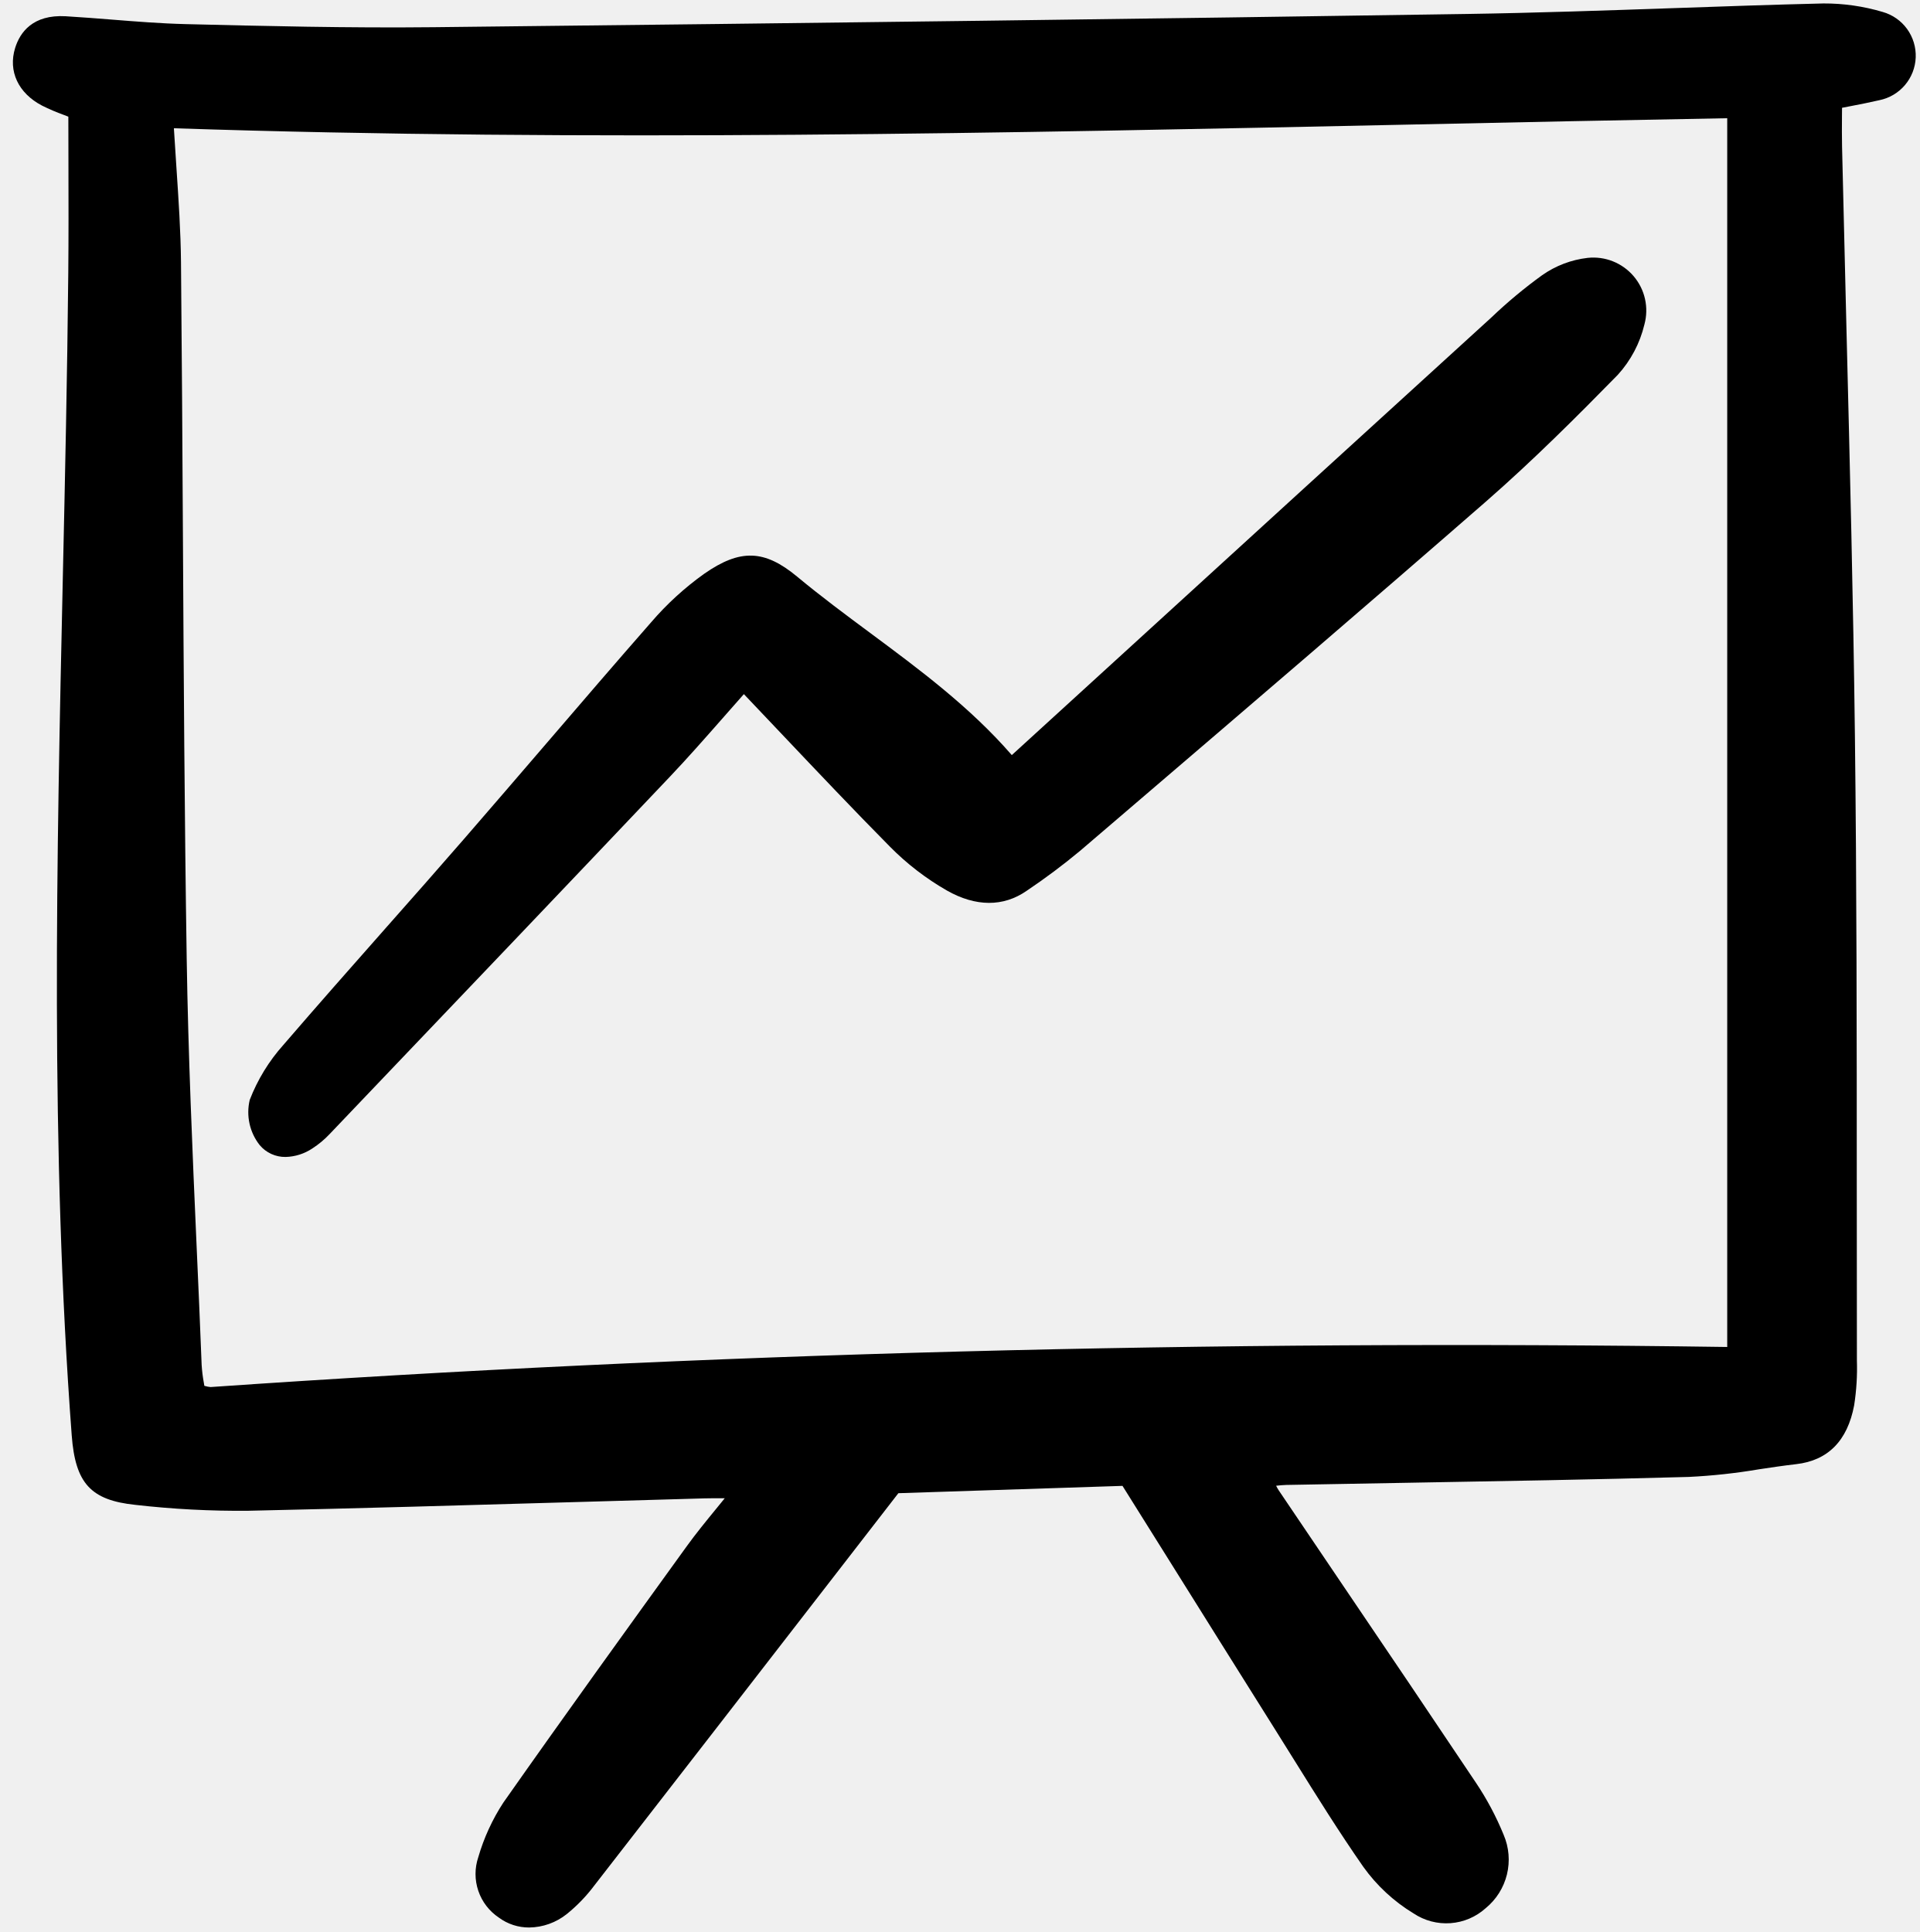
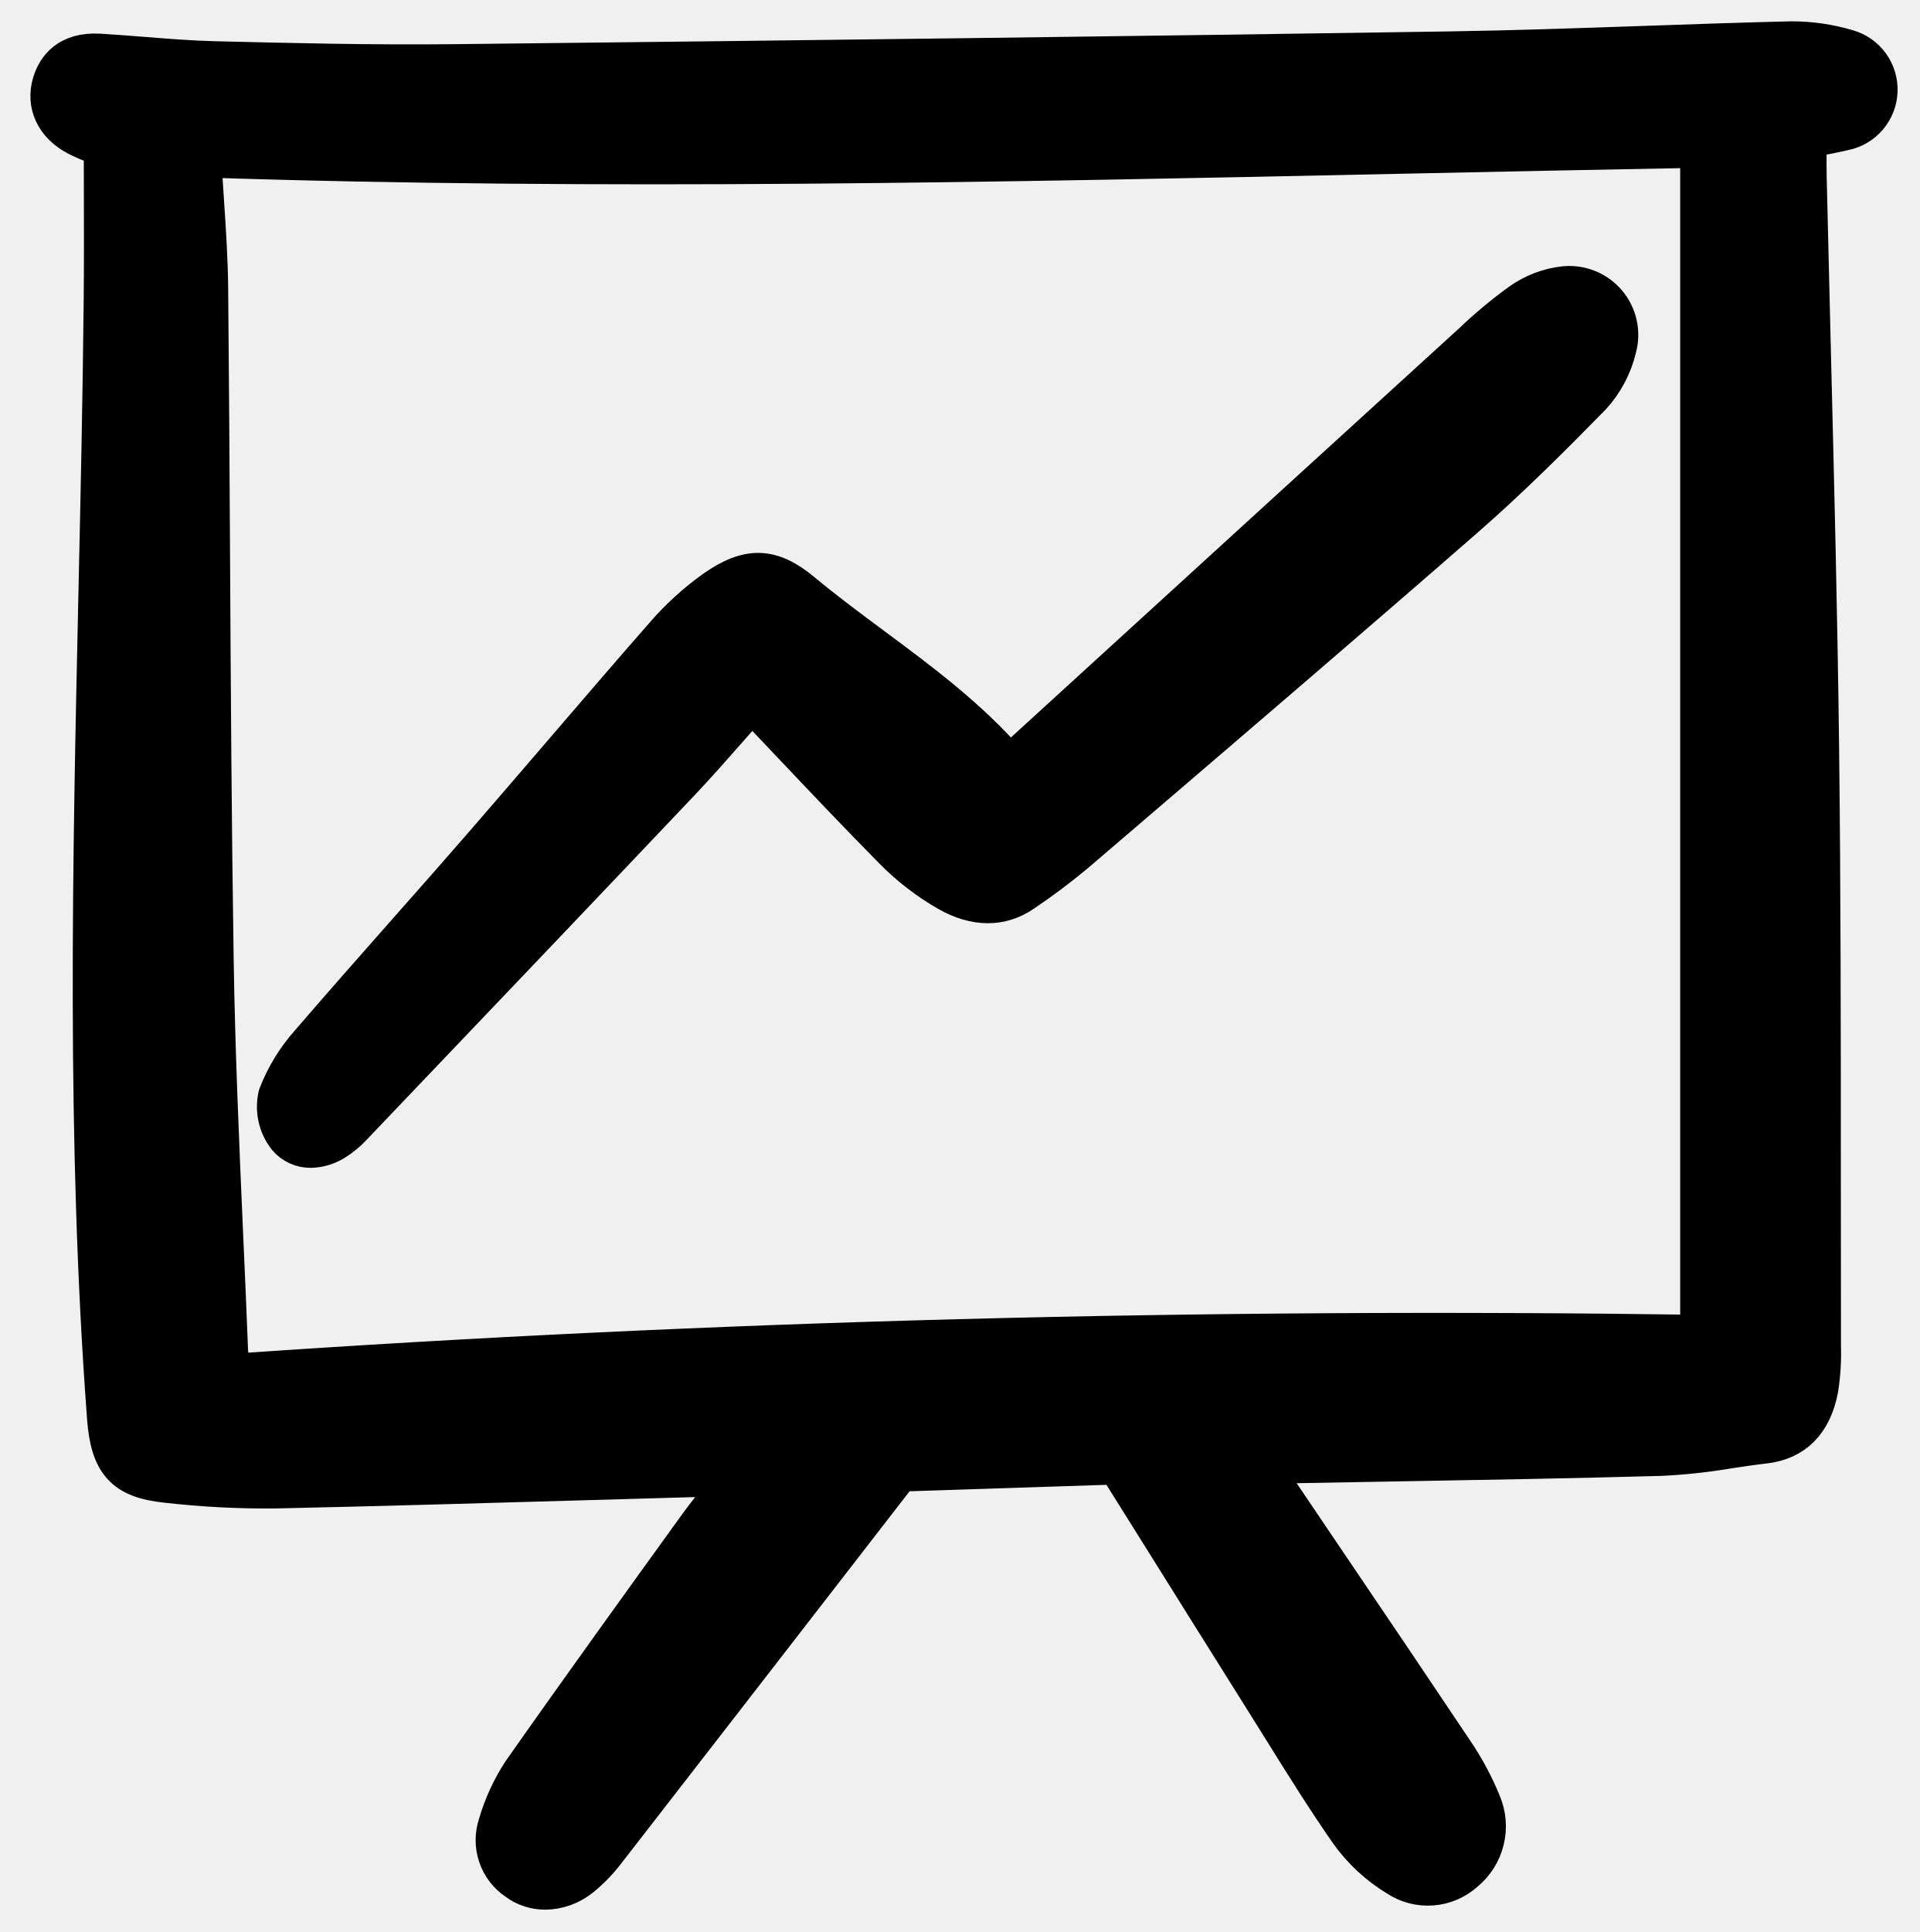
- <svg xmlns="http://www.w3.org/2000/svg" width="154" height="155" viewBox="0 0 154 155" fill="none">
-   <g clip-path="url(#clip0)">
+ <svg xmlns="http://www.w3.org/2000/svg" width="160" height="161" viewBox="-3 -3 160 161" fill="none">
+   <g stroke="black" stroke-width="3" stroke-linejoin="round">
    <path d="M147.754 8.648L148.453 8.513C149.253 8.358 150.009 8.211 150.746 8.039C151.547 7.877 152.27 7.45 152.799 6.828C153.328 6.205 153.633 5.423 153.664 4.607C153.695 3.79 153.452 2.987 152.973 2.325C152.493 1.664 151.805 1.183 151.019 0.96C149.476 0.5 147.875 0.27 146.265 0.277C142.223 0.374 138.116 0.517 134.142 0.656C128.745 0.842 123.165 1.036 117.679 1.12C92.863 1.5 65.755 1.848 34.805 2.182C27.957 2.257 21 2.085 14.861 1.934C12.906 1.886 10.911 1.727 8.983 1.573C7.746 1.474 6.508 1.379 5.27 1.304C2.625 1.155 1.602 2.601 1.215 3.846C0.636 5.708 1.466 7.481 3.379 8.476C3.944 8.757 4.525 9.006 5.119 9.22L5.482 9.36C5.482 10.611 5.484 11.854 5.49 13.091C5.497 16 5.505 19.008 5.476 21.949C5.397 30.069 5.217 38.327 5.04 46.312C4.544 68.873 4.031 92.203 5.753 115.158C6.041 119.005 7.282 120.359 10.858 120.732C13.861 121.075 16.882 121.233 19.905 121.205C28.608 121.016 37.454 120.76 46.009 120.512C49.506 120.409 53.004 120.309 56.503 120.211C56.998 120.197 57.495 120.199 58.133 120.203C57.922 120.462 57.716 120.715 57.518 120.958C56.603 122.078 55.813 123.044 55.079 124.061C50.535 130.352 45.384 137.486 40.376 144.617C39.493 145.968 38.816 147.443 38.366 148.993C38.069 149.87 38.069 150.822 38.367 151.699C38.665 152.577 39.245 153.331 40.015 153.845C40.72 154.367 41.576 154.645 42.453 154.639C43.549 154.624 44.608 154.244 45.463 153.56C46.283 152.899 47.018 152.138 47.651 151.296C54.185 142.884 60.706 134.461 67.32 125.919L72.06 119.796L90.038 119.208L93.604 124.903C96.54 129.598 99.427 134.215 102.325 138.826C102.829 139.627 103.33 140.43 103.829 141.233C105.59 144.06 107.411 146.982 109.349 149.764C110.428 151.275 111.804 152.551 113.392 153.512C114.265 154.094 115.305 154.368 116.351 154.291C117.397 154.216 118.387 153.793 119.167 153.092C120.014 152.4 120.613 151.451 120.874 150.387C121.134 149.324 121.042 148.206 120.61 147.2C120.009 145.727 119.259 144.319 118.371 142.999C114.856 137.749 111.326 132.508 107.779 127.279C106.039 124.706 104.3 122.132 102.563 119.557C102.488 119.442 102.42 119.322 102.361 119.198C102.656 119.165 102.923 119.139 103.181 119.133C106.397 119.071 109.613 119.014 112.829 118.961C120.249 118.831 127.923 118.702 135.469 118.49C137.359 118.398 139.243 118.193 141.109 117.876C142.082 117.73 143.09 117.579 144.076 117.466C146.625 117.175 148.189 115.589 148.725 112.752C148.912 111.555 148.986 110.344 148.946 109.133V108.985C148.937 104.387 148.934 99.79 148.936 95.191C148.936 83.341 148.932 71.088 148.787 59.036C148.657 48.249 148.381 37.284 148.116 26.681C147.992 21.711 147.872 16.741 147.756 11.771C147.739 10.97 147.743 10.168 147.749 9.333C147.751 9.109 147.753 8.88 147.754 8.648ZM16.438 111.194L16.39 111.18L16.349 110.93C16.262 110.458 16.204 109.981 16.174 109.503C16.05 106.325 15.915 103.147 15.77 99.969C15.438 92.421 15.095 84.616 14.976 76.941C14.8 65.611 14.734 54.087 14.672 42.943C14.631 35.763 14.589 28.338 14.518 21.036C14.494 18.554 14.327 16.079 14.152 13.457C14.083 12.429 14.012 11.377 13.948 10.29C47.163 11.389 80.838 10.679 113.412 9.987C121.645 9.813 130.149 9.633 138.545 9.484V108.065C97.216 107.474 56.286 108.554 16.89 111.28C16.737 111.266 16.585 111.238 16.438 111.194Z" fill="black" />
    <path d="M129.763 30.076C130.806 28.931 131.543 27.539 131.902 26.032C132.084 25.364 132.101 24.662 131.95 23.986C131.8 23.311 131.486 22.683 131.037 22.156C130.588 21.63 130.017 21.221 129.374 20.965C128.732 20.709 128.036 20.615 127.348 20.689C126.033 20.84 124.777 21.319 123.694 22.082C122.265 23.116 120.908 24.246 119.633 25.464L119.298 25.77C109.536 34.667 99.758 43.59 89.966 52.538L81.165 60.574L81.144 60.563C77.815 56.729 73.746 53.708 69.811 50.788C67.857 49.339 65.836 47.838 63.943 46.264C61.319 44.084 59.368 44.023 56.488 46.031C54.915 47.154 53.484 48.462 52.225 49.929C49.418 53.13 46.6 56.414 43.875 59.589C41.662 62.168 39.443 64.742 37.219 67.31C35.137 69.703 33.044 72.085 30.938 74.458C28.237 77.516 25.444 80.679 22.735 83.826C21.574 85.122 20.658 86.619 20.031 88.244C19.882 88.869 19.877 89.519 20.015 90.147C20.153 90.775 20.432 91.363 20.829 91.868C21.083 92.171 21.402 92.415 21.762 92.579C22.122 92.744 22.514 92.826 22.91 92.82C23.672 92.8 24.414 92.564 25.049 92.141C25.562 91.811 26.032 91.419 26.449 90.974L28.783 88.525C36.978 79.934 45.451 71.052 53.758 62.288C55.139 60.832 56.489 59.298 57.918 57.674C58.479 57.037 59.06 56.377 59.668 55.688C60.68 56.751 61.679 57.804 62.664 58.847C65.639 61.988 68.45 64.957 71.366 67.908C72.728 69.291 74.273 70.482 75.958 71.447C78.267 72.755 80.473 72.765 82.335 71.478C83.826 70.478 85.264 69.403 86.643 68.255L90.922 64.592C100.21 56.641 109.813 48.419 119.184 40.245C122.973 36.936 126.508 33.399 129.763 30.076Z" fill="black" />
  </g>
  <defs>
    <clipPath id="clip0">
      <rect width="153" height="155" fill="white" transform="translate(0.777344)" />
    </clipPath>
  </defs>
</svg>
